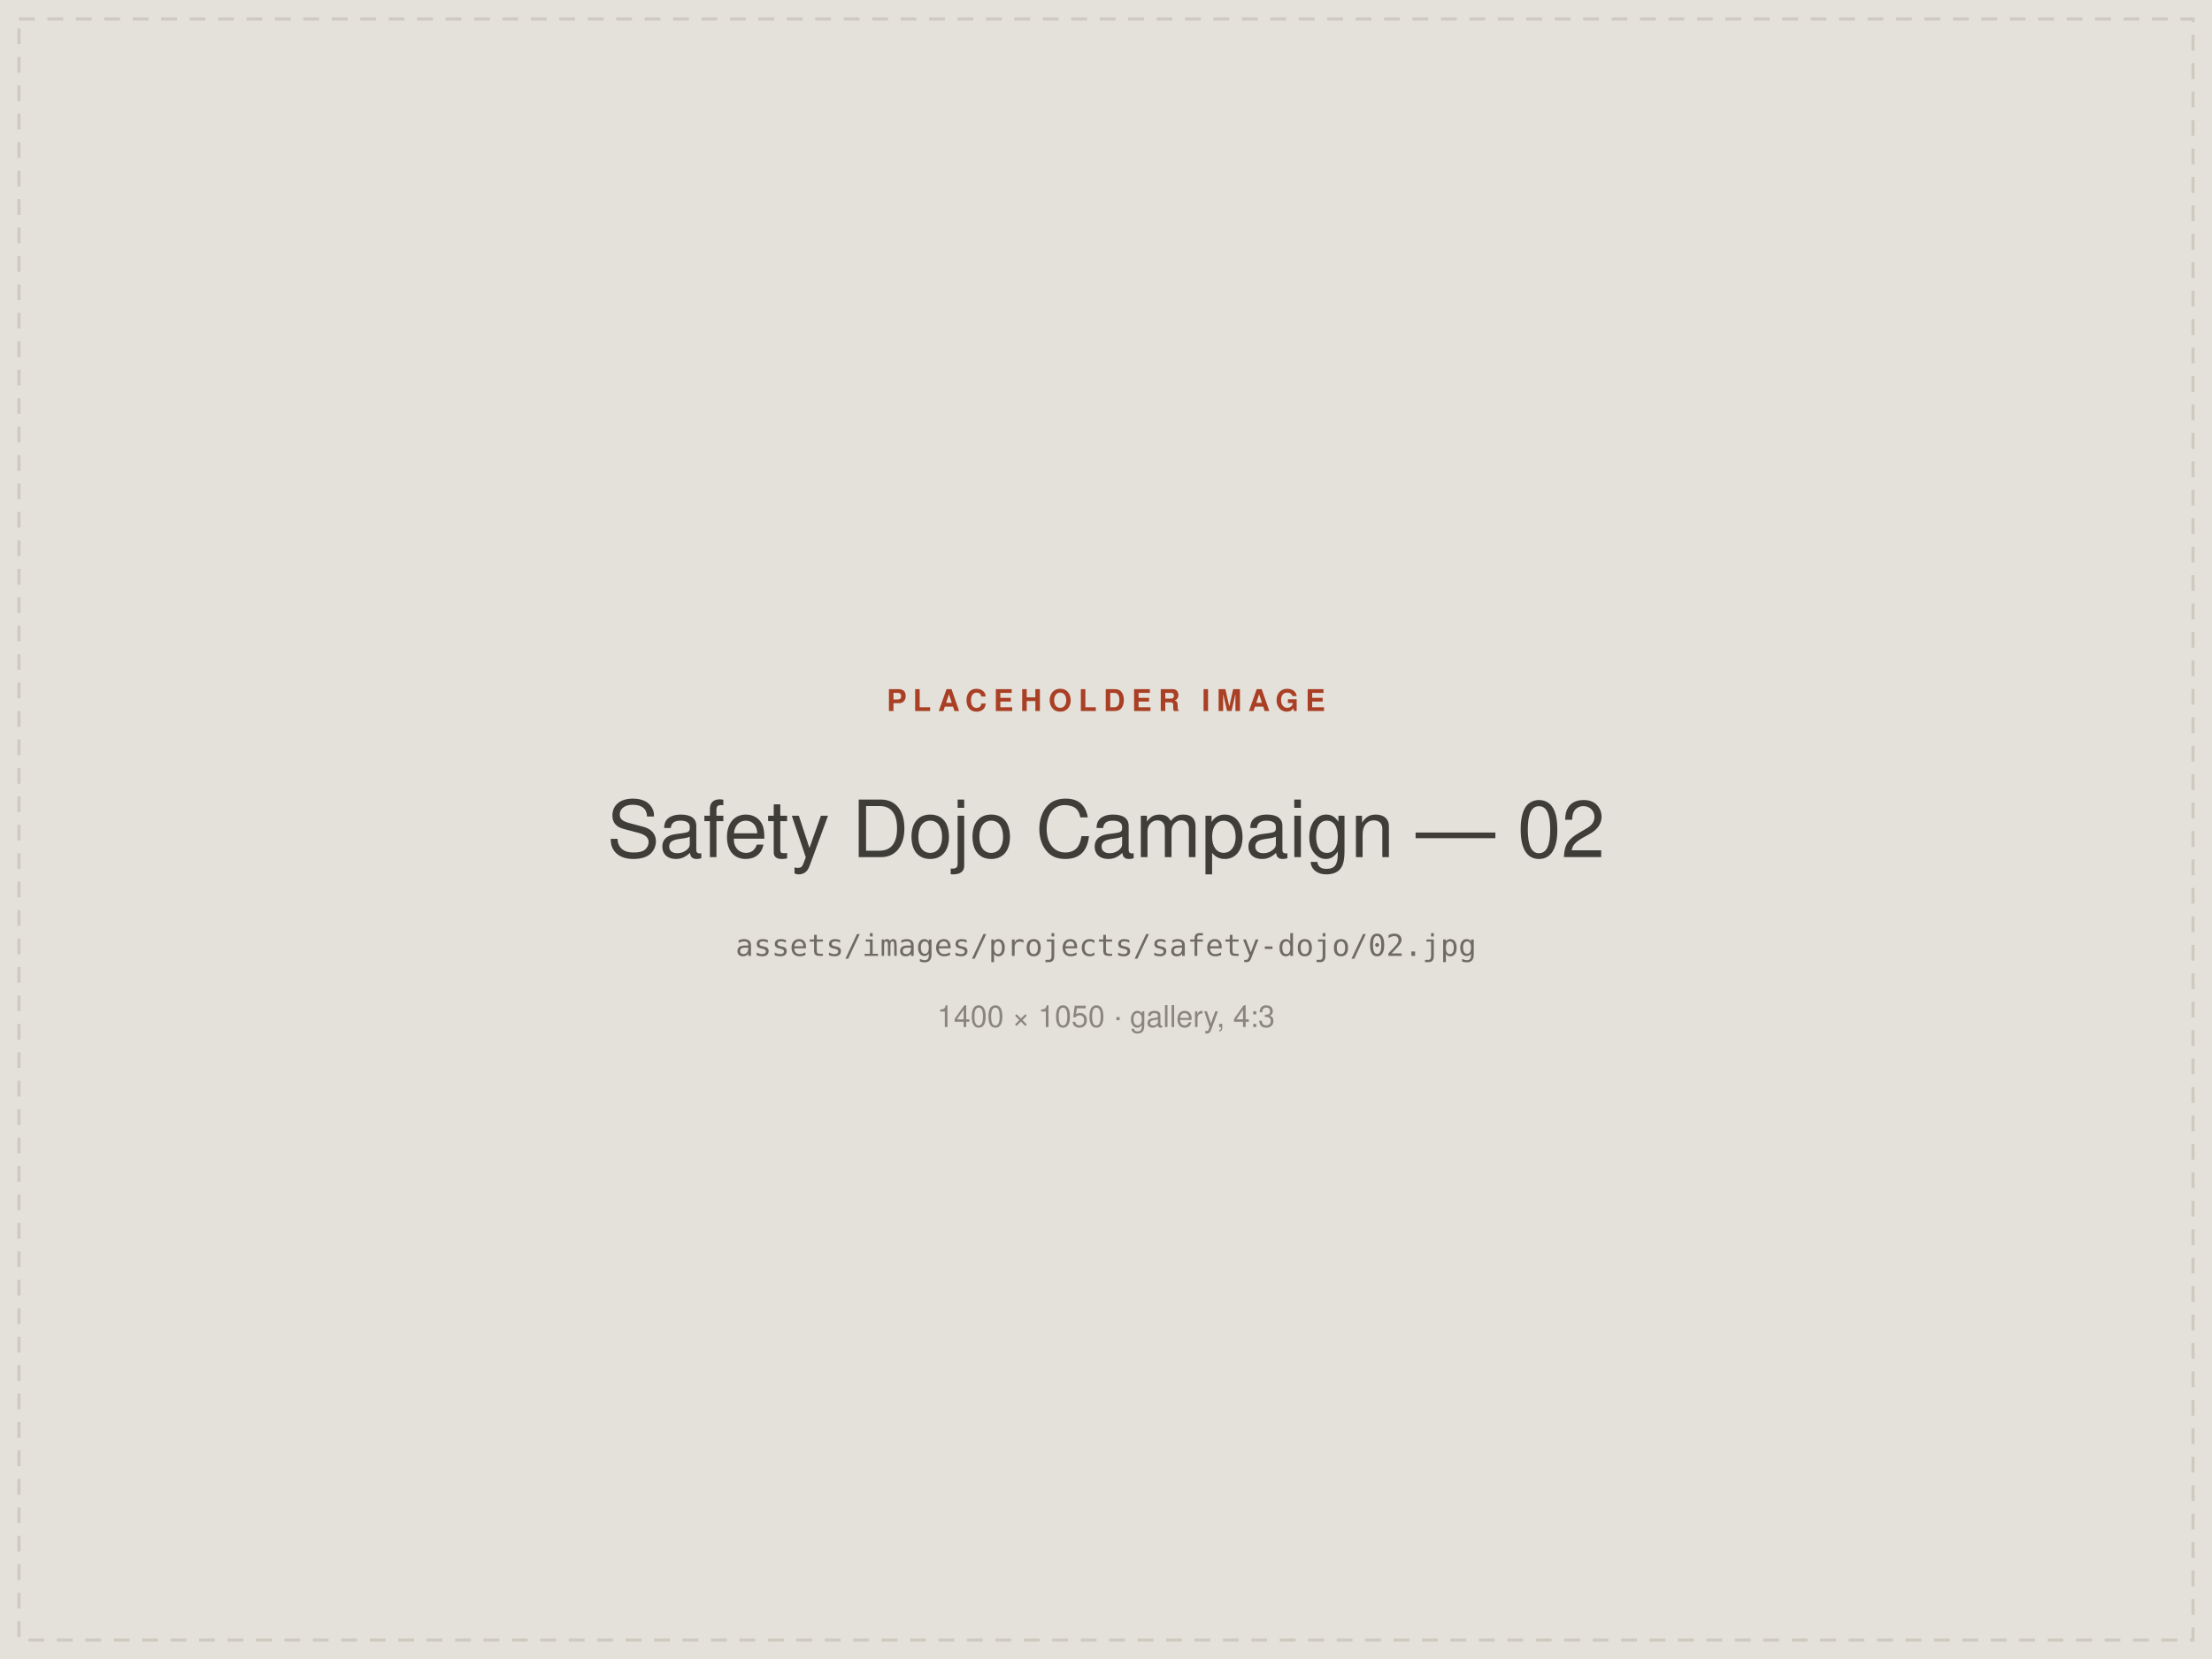
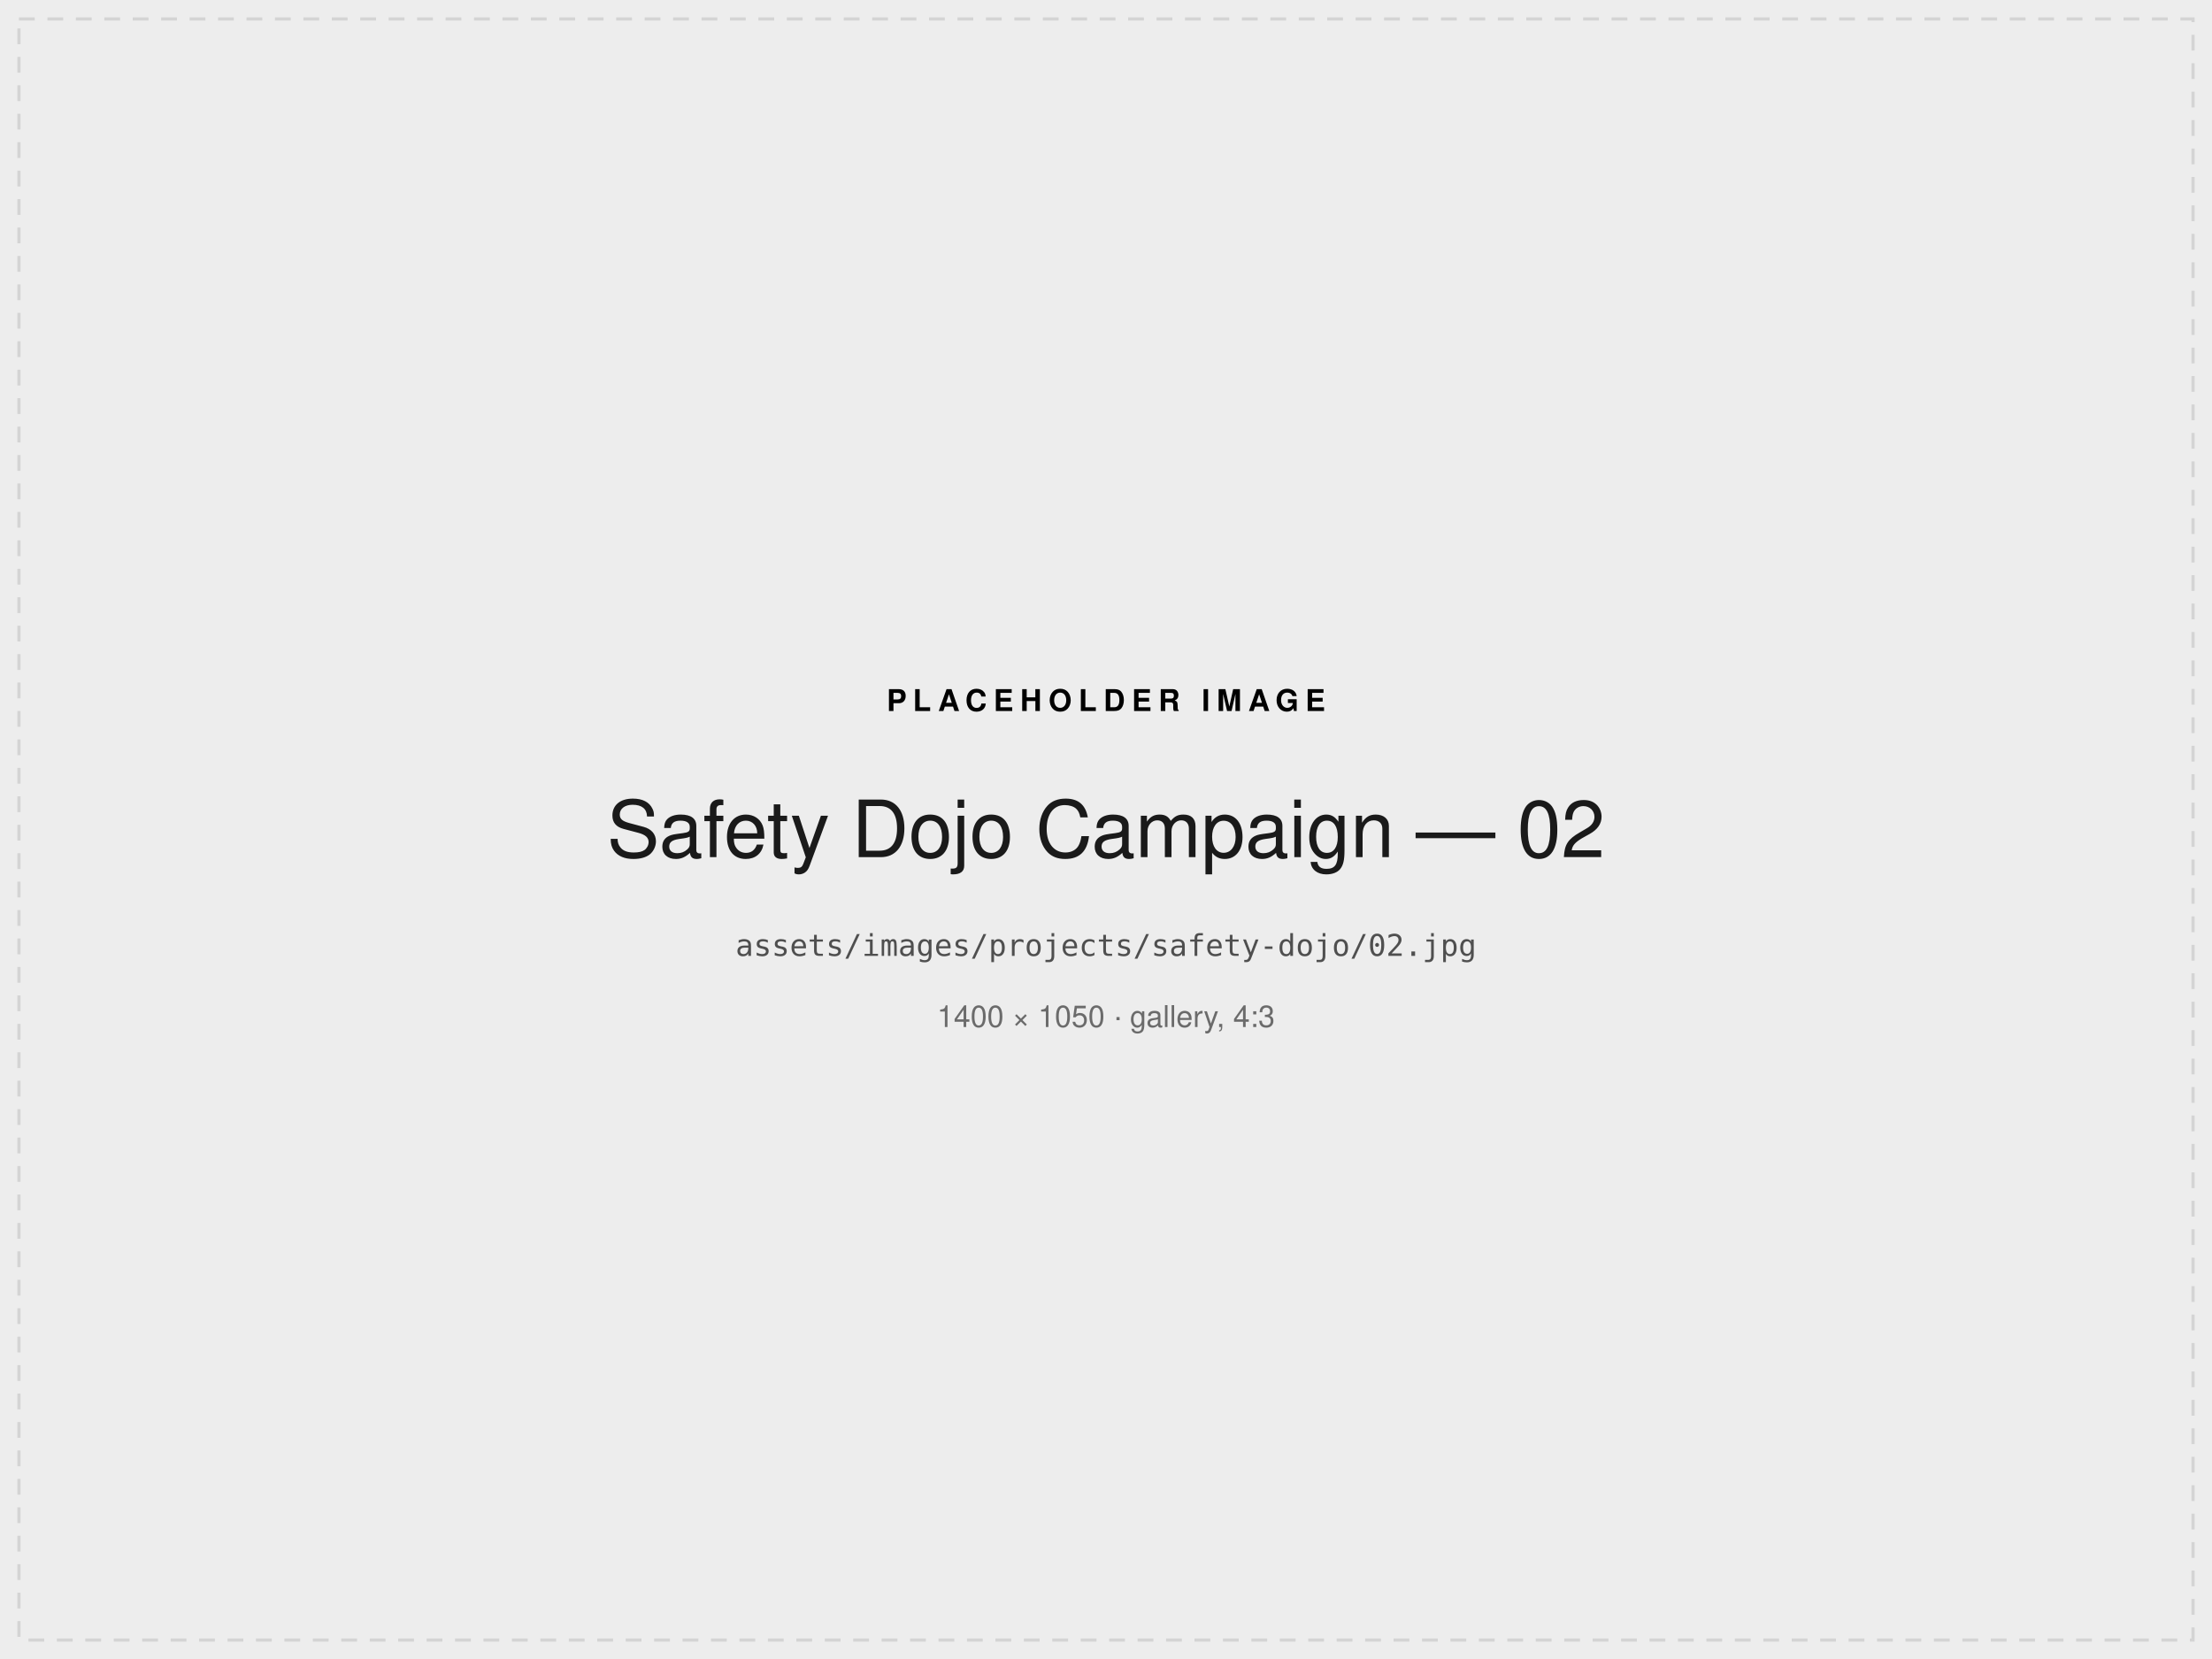
<svg xmlns="http://www.w3.org/2000/svg" viewBox="0 0 1400 1050" width="1400" height="1050" role="img" aria-label="Placeholder image: Safety Dojo Campaign — 02">
-   <rect width="1400" height="1050" fill="#E4E1DA" />
-   <rect x="12" y="12" width="1376" height="1026" fill="none" stroke="#CFCAC0" stroke-width="2" stroke-dasharray="10 8" />
+   <rect width="1400" height="1050" fill="#EDEDED" />
+   <rect x="12" y="12" width="1376" height="1026" fill="none" stroke="#D4D4D4" stroke-width="2" stroke-dasharray="10 8" />
  <g font-family="Archivo, 'Helvetica Neue', Helvetica, Arial, sans-serif" text-anchor="middle">
-     <text x="700" y="450" font-size="19" font-weight="600" letter-spacing="4.2" fill="#A93F24">PLACEHOLDER IMAGE</text>
-     <text x="700" y="542.5" font-size="50" font-weight="500" fill="#3F3D38">Safety Dojo Campaign — 02</text>
-     <text x="700" y="605" font-size="19" fill="#6F6B64" font-family="ui-monospace, 'SFMono-Regular', Menlo, Consolas, monospace">assets/images/projects/safety-dojo/02.jpg</text>
-     <text x="700" y="650" font-size="19" fill="#8A867E">1400 × 1050 · gallery, 4:3</text>
+     <text x="700" y="450" font-size="19" font-weight="600" letter-spacing="4.2" fill="#000000">PLACEHOLDER IMAGE</text>
+     <text x="700" y="542.5" font-size="50" font-weight="500" fill="#1A1A1A">Safety Dojo Campaign — 02</text>
+     <text x="700" y="605" font-size="19" fill="#4F4F4F" font-family="ui-monospace, 'SFMono-Regular', Menlo, Consolas, monospace">assets/images/projects/safety-dojo/02.jpg</text>
+     <text x="700" y="650" font-size="19" fill="#6B6B6B">1400 × 1050 · gallery, 4:3</text>
  </g>
</svg>
